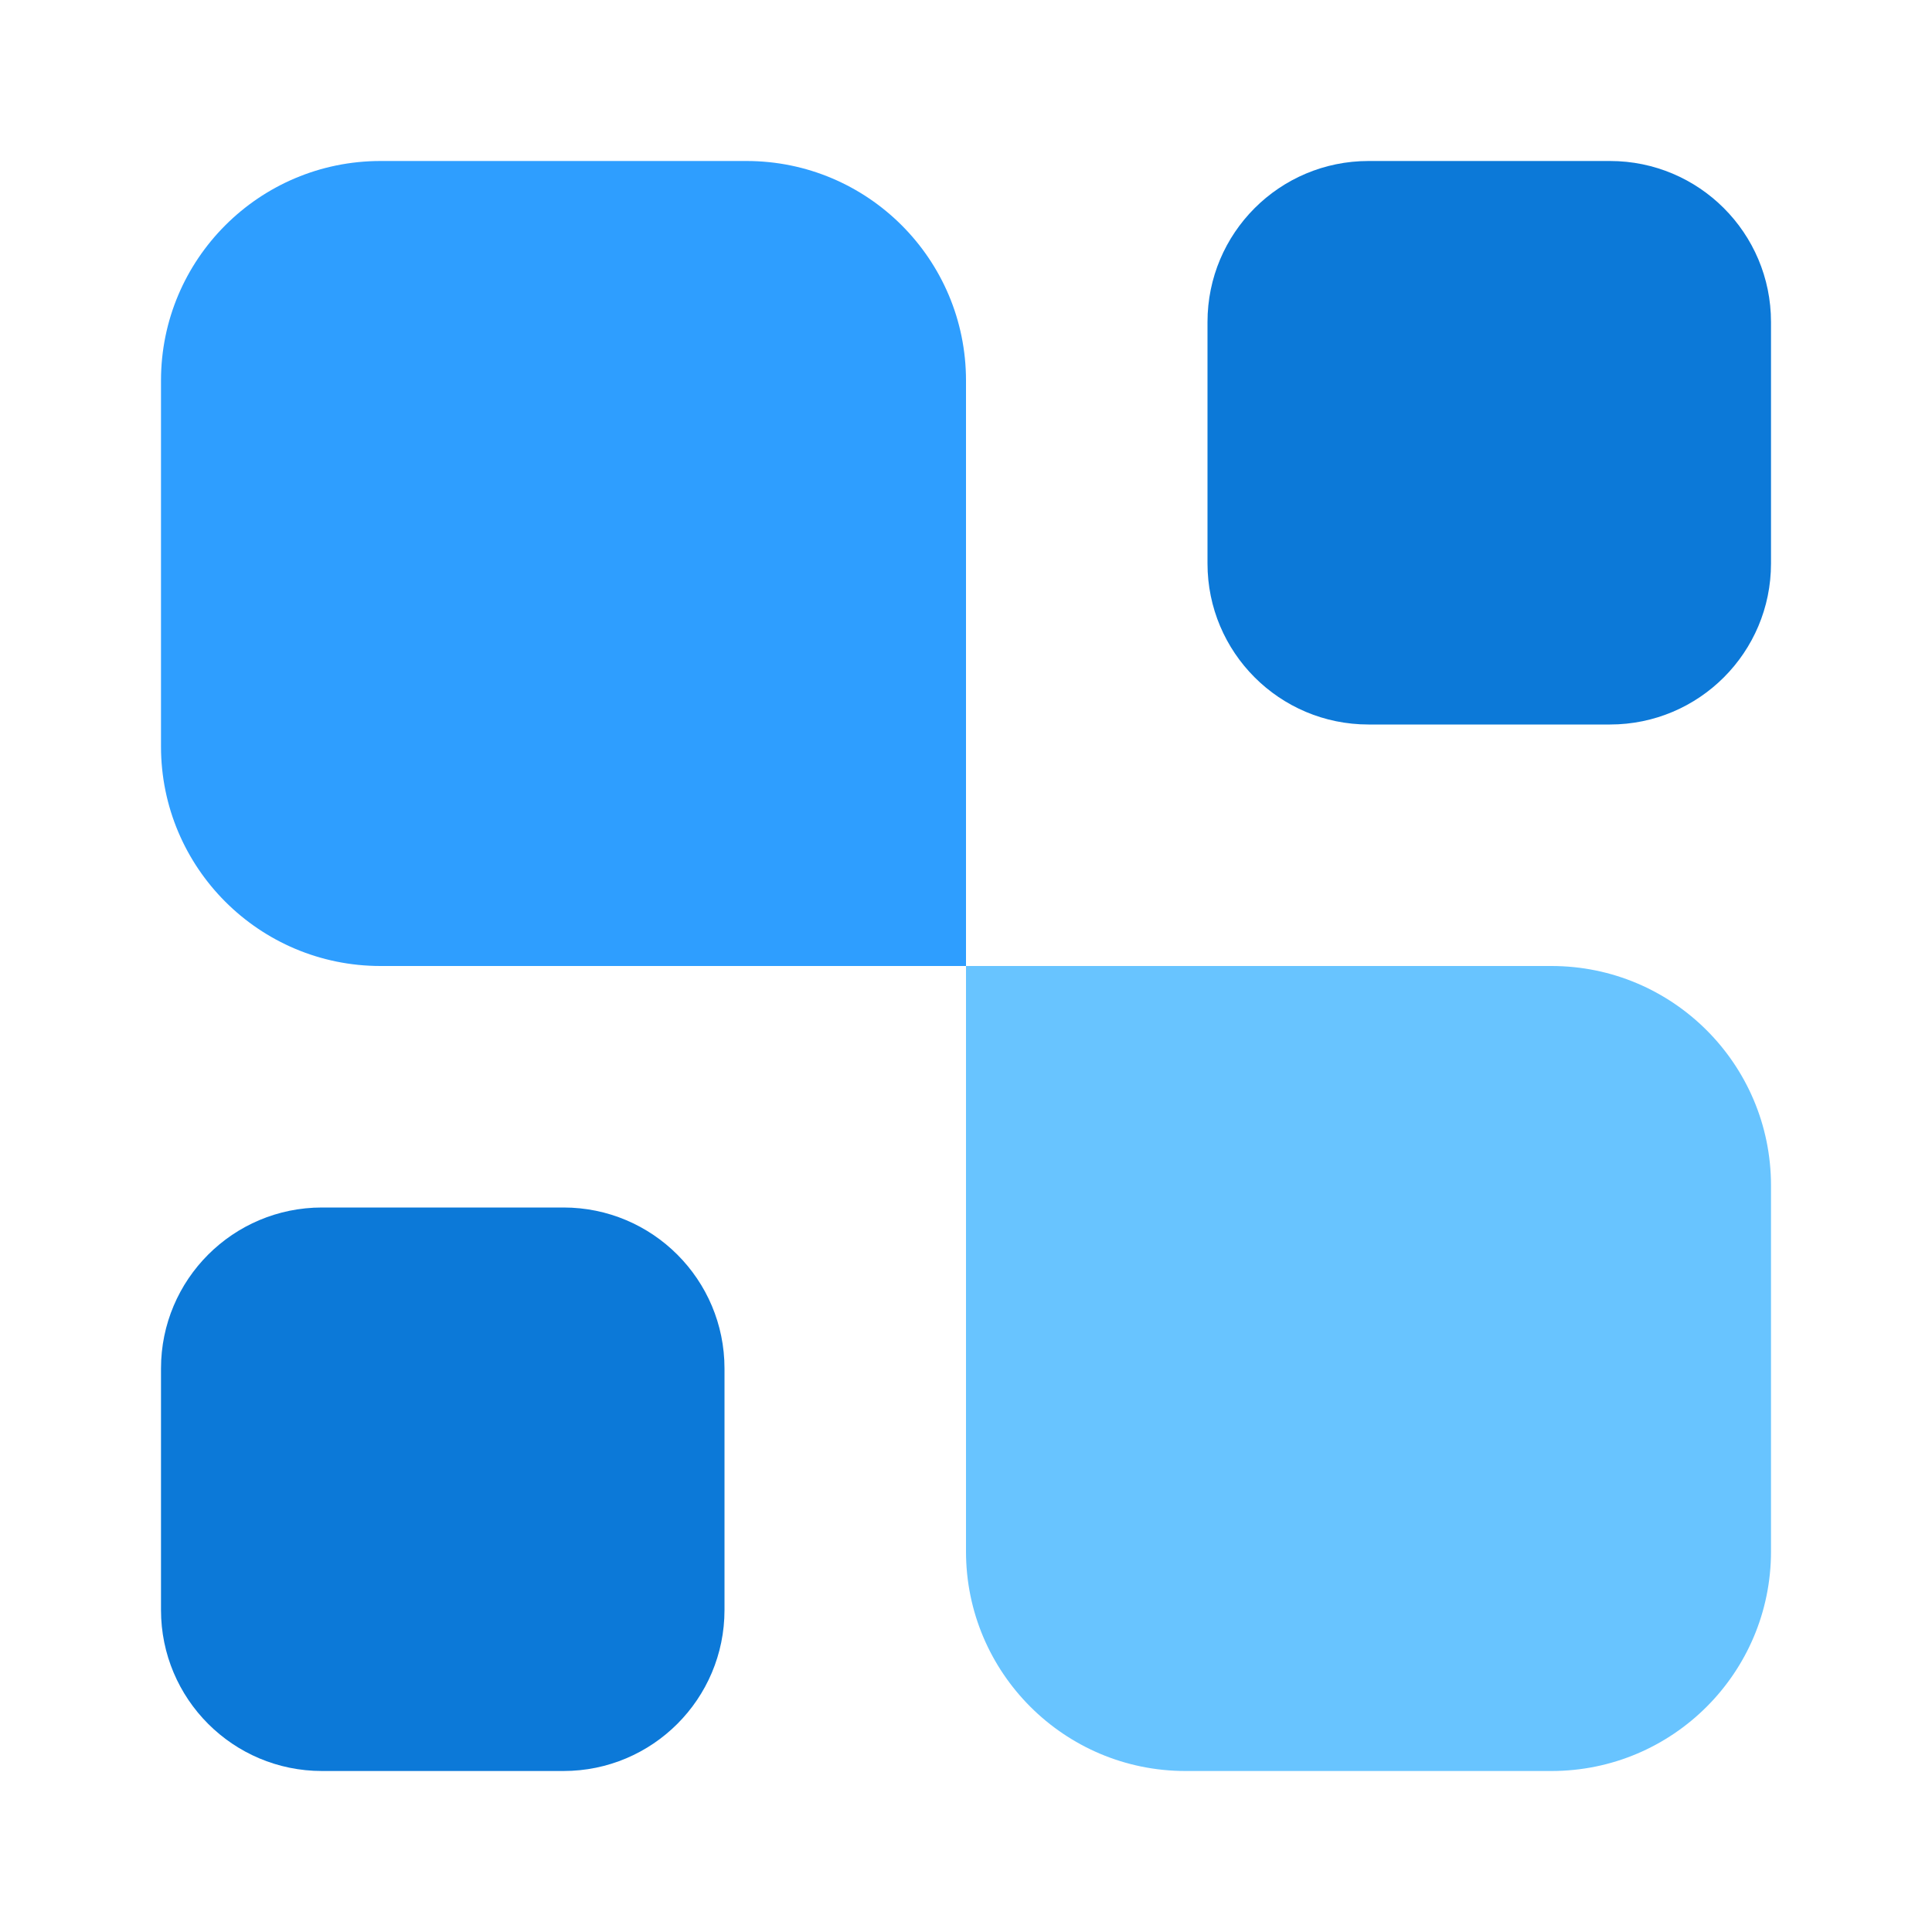
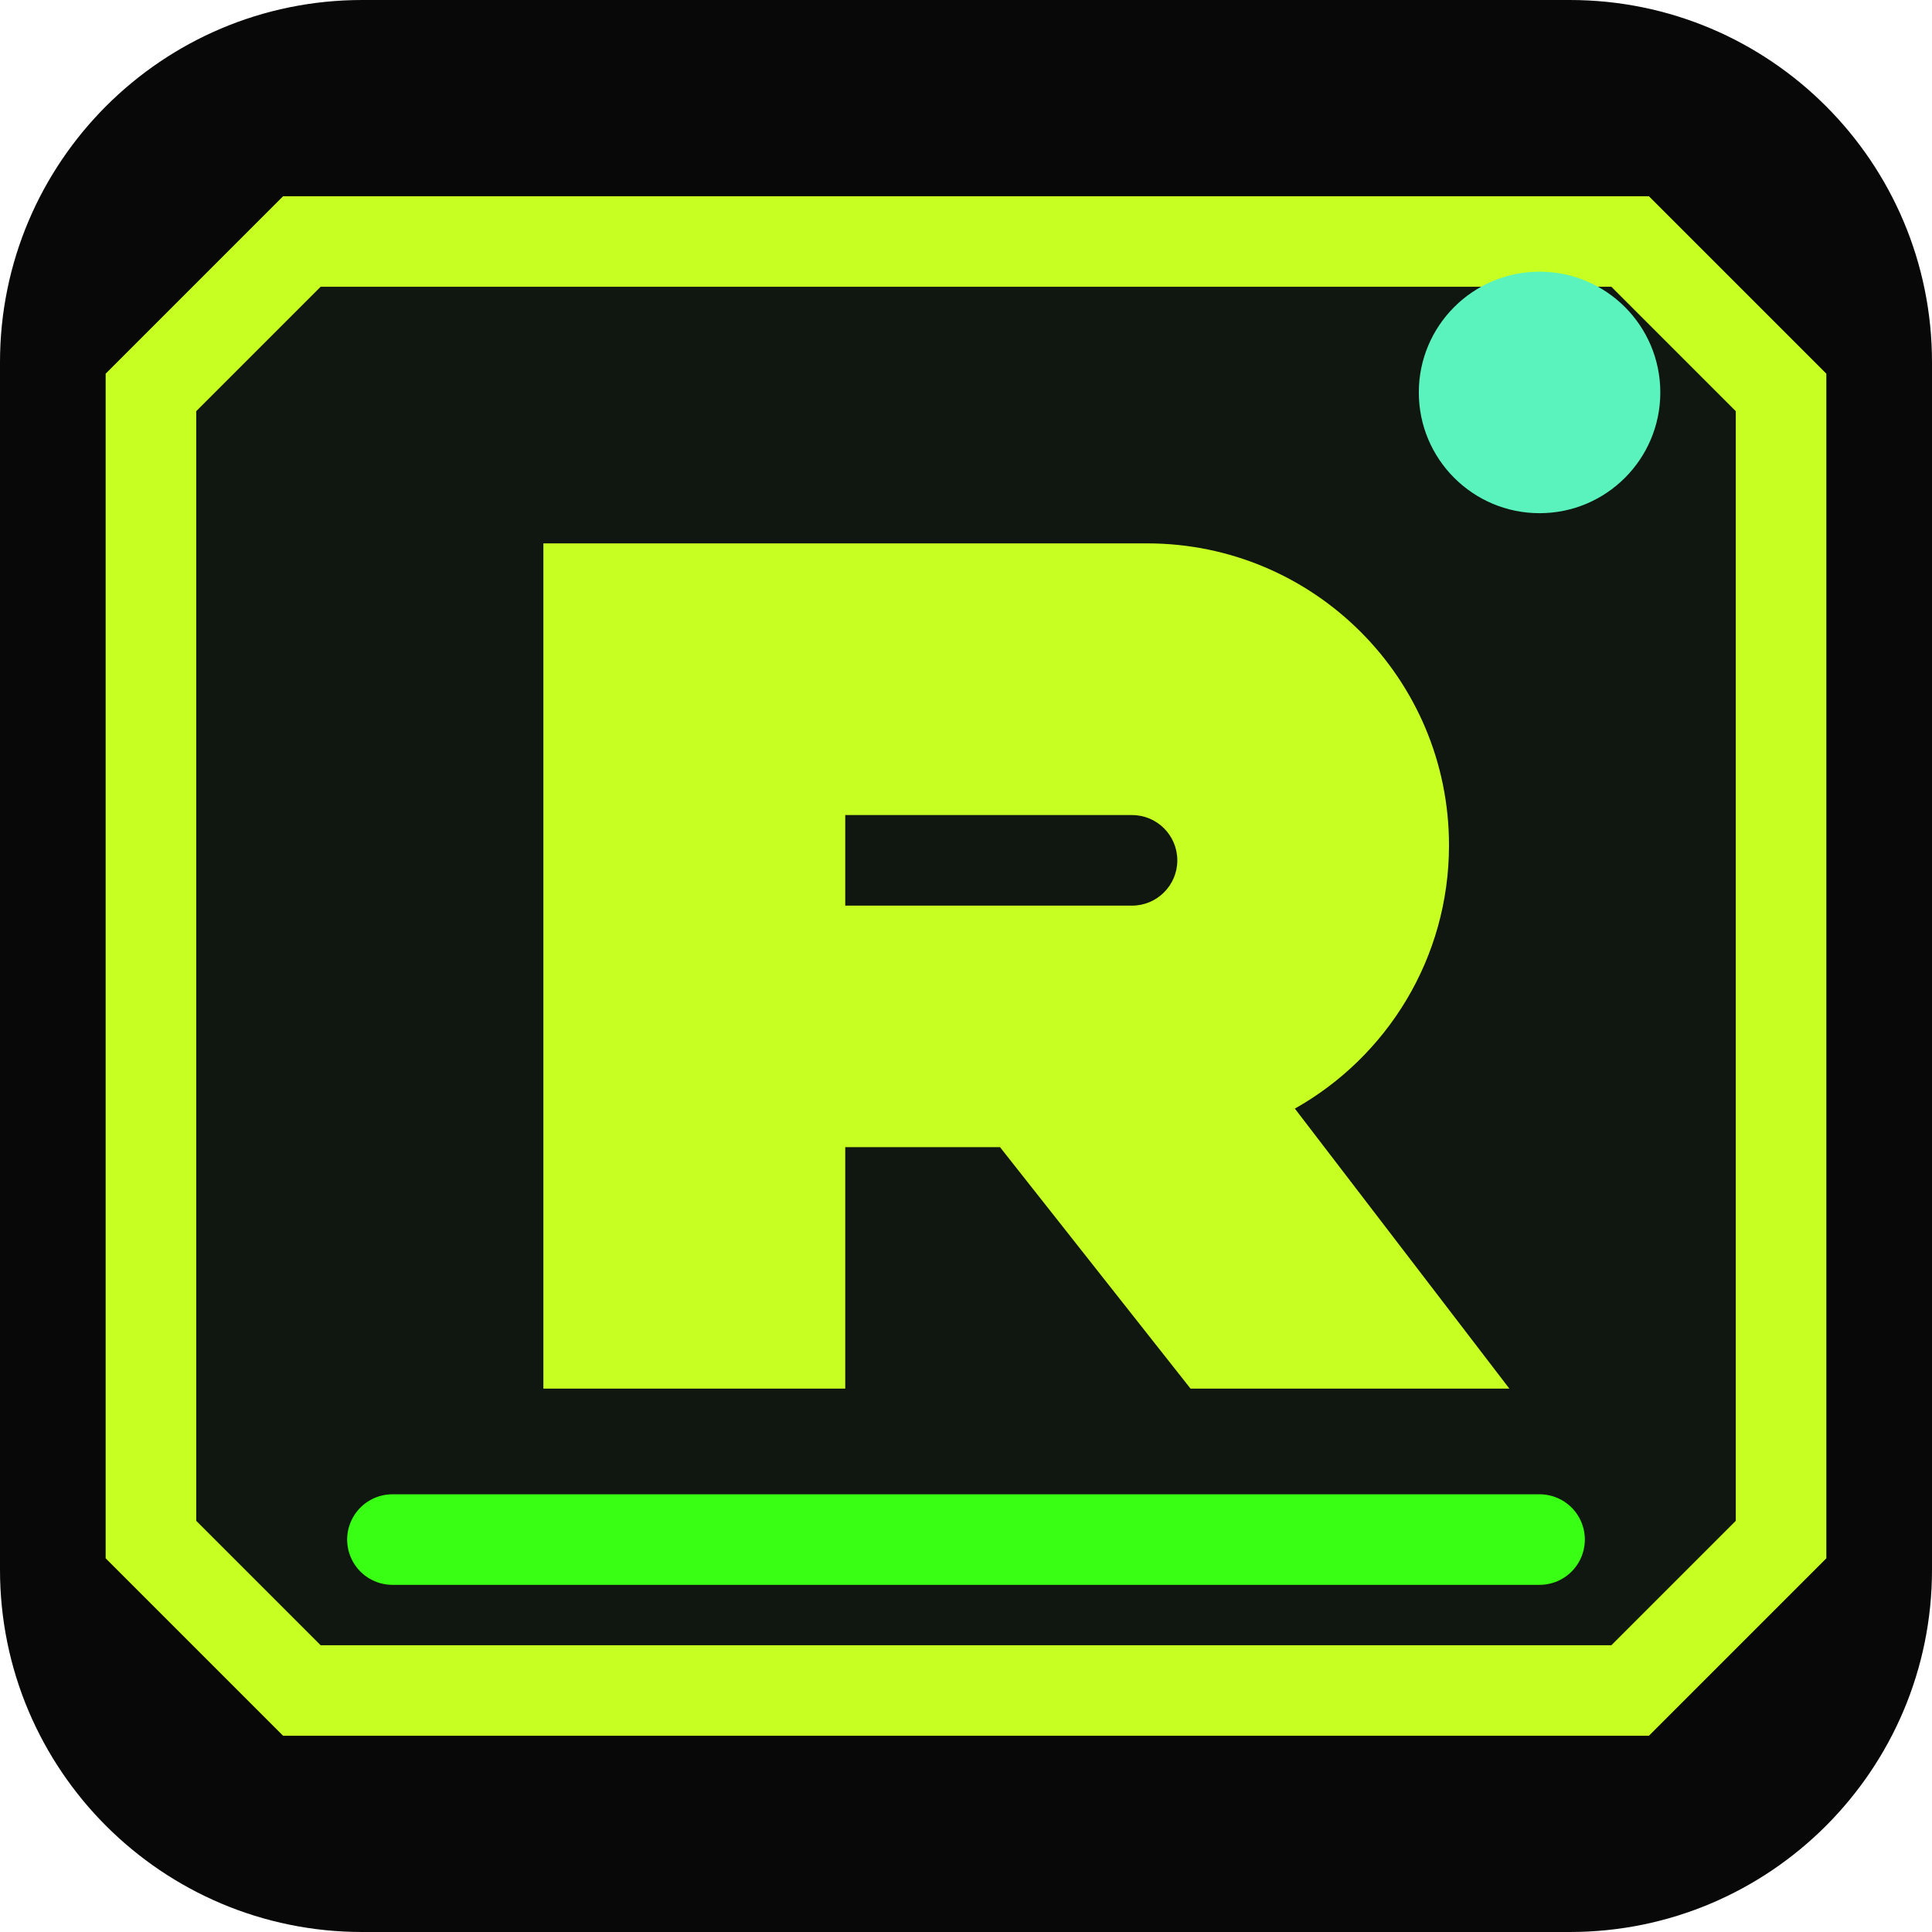
- <svg xmlns="http://www.w3.org/2000/svg" width="24" height="24" viewBox="0 0 24 24" fill="none">
-   <path d="M22 19.273C22 20.779 20.779 22 19.273 22H14.727C13.221 22 12 20.779 12 19.273V12H19.273C20.779 12 22 13.221 22 14.727V19.273Z" fill="#68C4FF" />
-   <path d="M20 2C21.105 2 22 2.895 22 4V7C22 8.105 21.105 9 20 9H17C15.895 9 15 8.105 15 7V4C15 2.895 15.895 2 17 2H20Z" fill="#0C79D8" />
-   <path d="M7 15C8.105 15 9 15.895 9 17V20C9 21.105 8.105 22 7 22H4C2.895 22 2 21.105 2 20V17C2 15.895 2.895 15 4 15H7Z" fill="#0C79D8" />
-   <path d="M12 12H4.727C3.221 12 2 10.779 2 9.273V4.727C2 3.221 3.221 2 4.727 2H9.273C10.779 2 12 3.221 12 4.727V12Z" fill="#2E9EFF" />
+ <svg xmlns="http://www.w3.org/2000/svg" width="64" height="64" viewBox="0 0 64 64" fill="none">
+   <rect width="64" height="64" rx="12" fill="#070807" />
+   <path d="M10 8H54L59 13V51L54 56H10L5 51V13L10 8Z" fill="#101710" stroke="#C8FF22" stroke-width="3" />
+   <path d="M18 18H38C43.523 18 48 22.477 48 28C48 31.745 45.94 35.01 42.894 36.724L50 46H39.438L33.126 38H28V46H18V18ZM28 27V30H37.5C38.328 30 39 29.328 39 28.5C39 27.672 38.328 27 37.5 27H28Z" fill="#C8FF22" />
+   <path d="M13 51H51" stroke="#39FF14" stroke-width="3" stroke-linecap="round" />
+   <circle cx="51" cy="13" r="4" fill="#5AF2BD" />
</svg>
